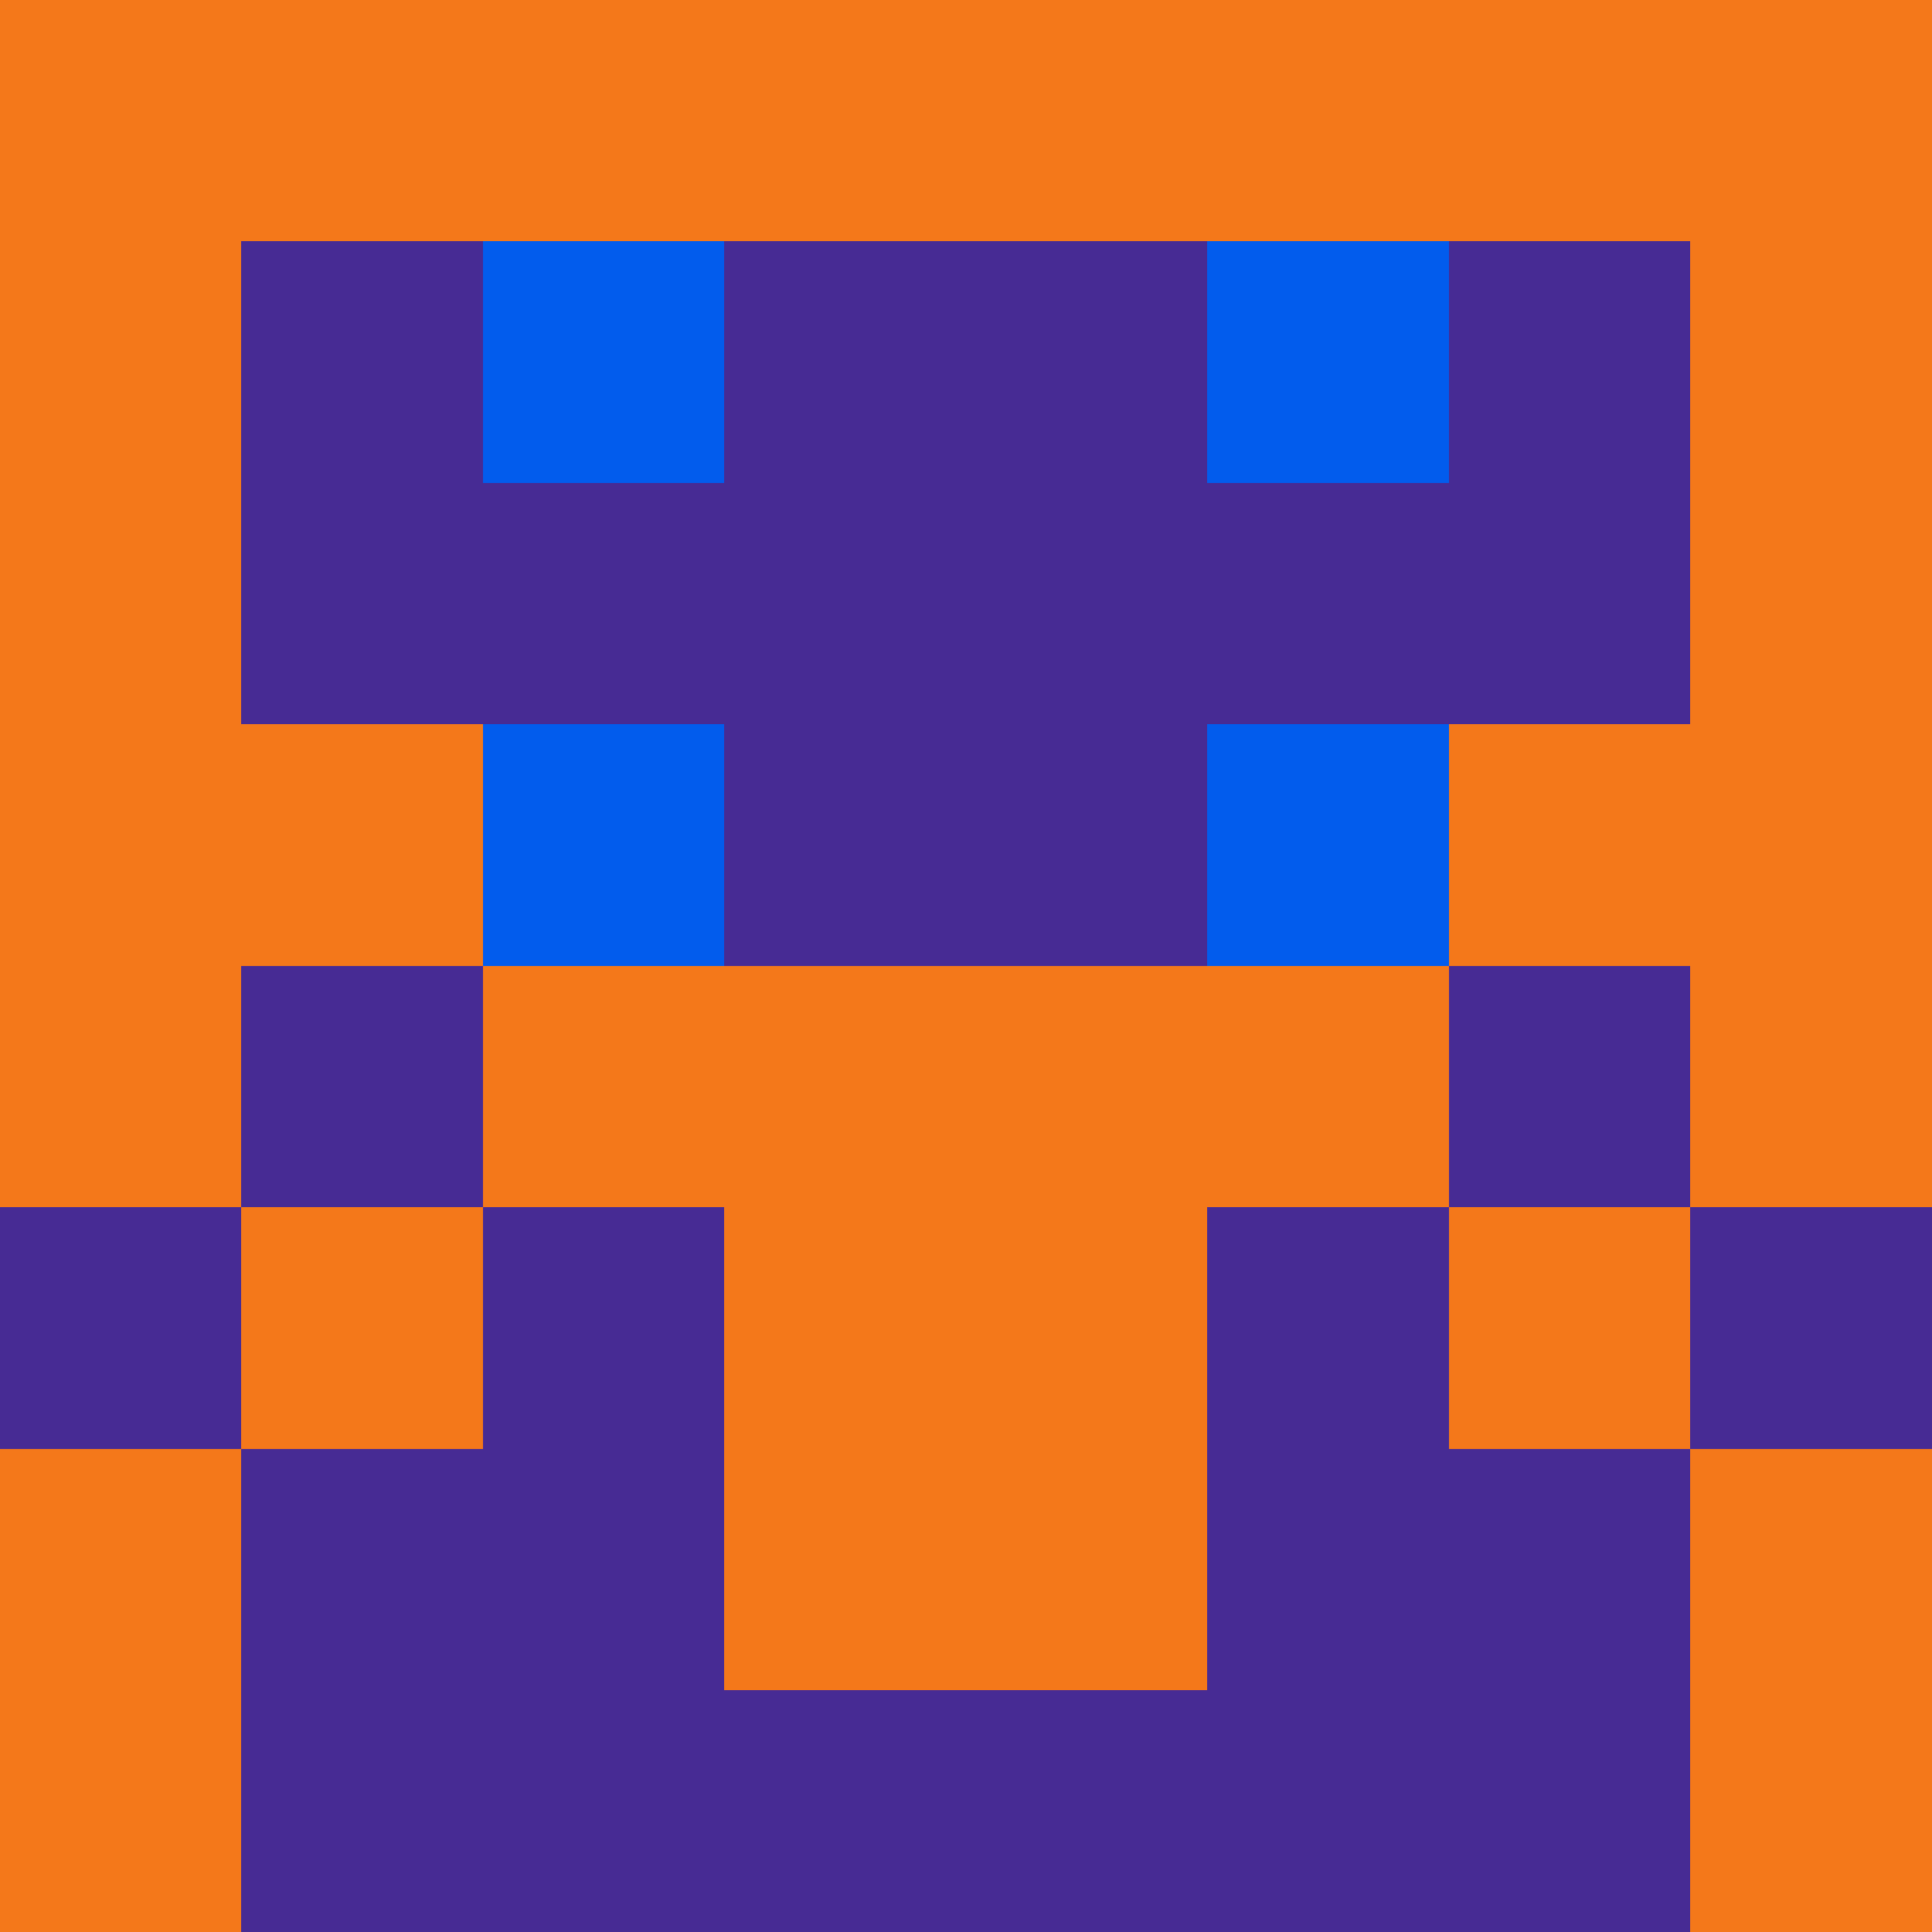
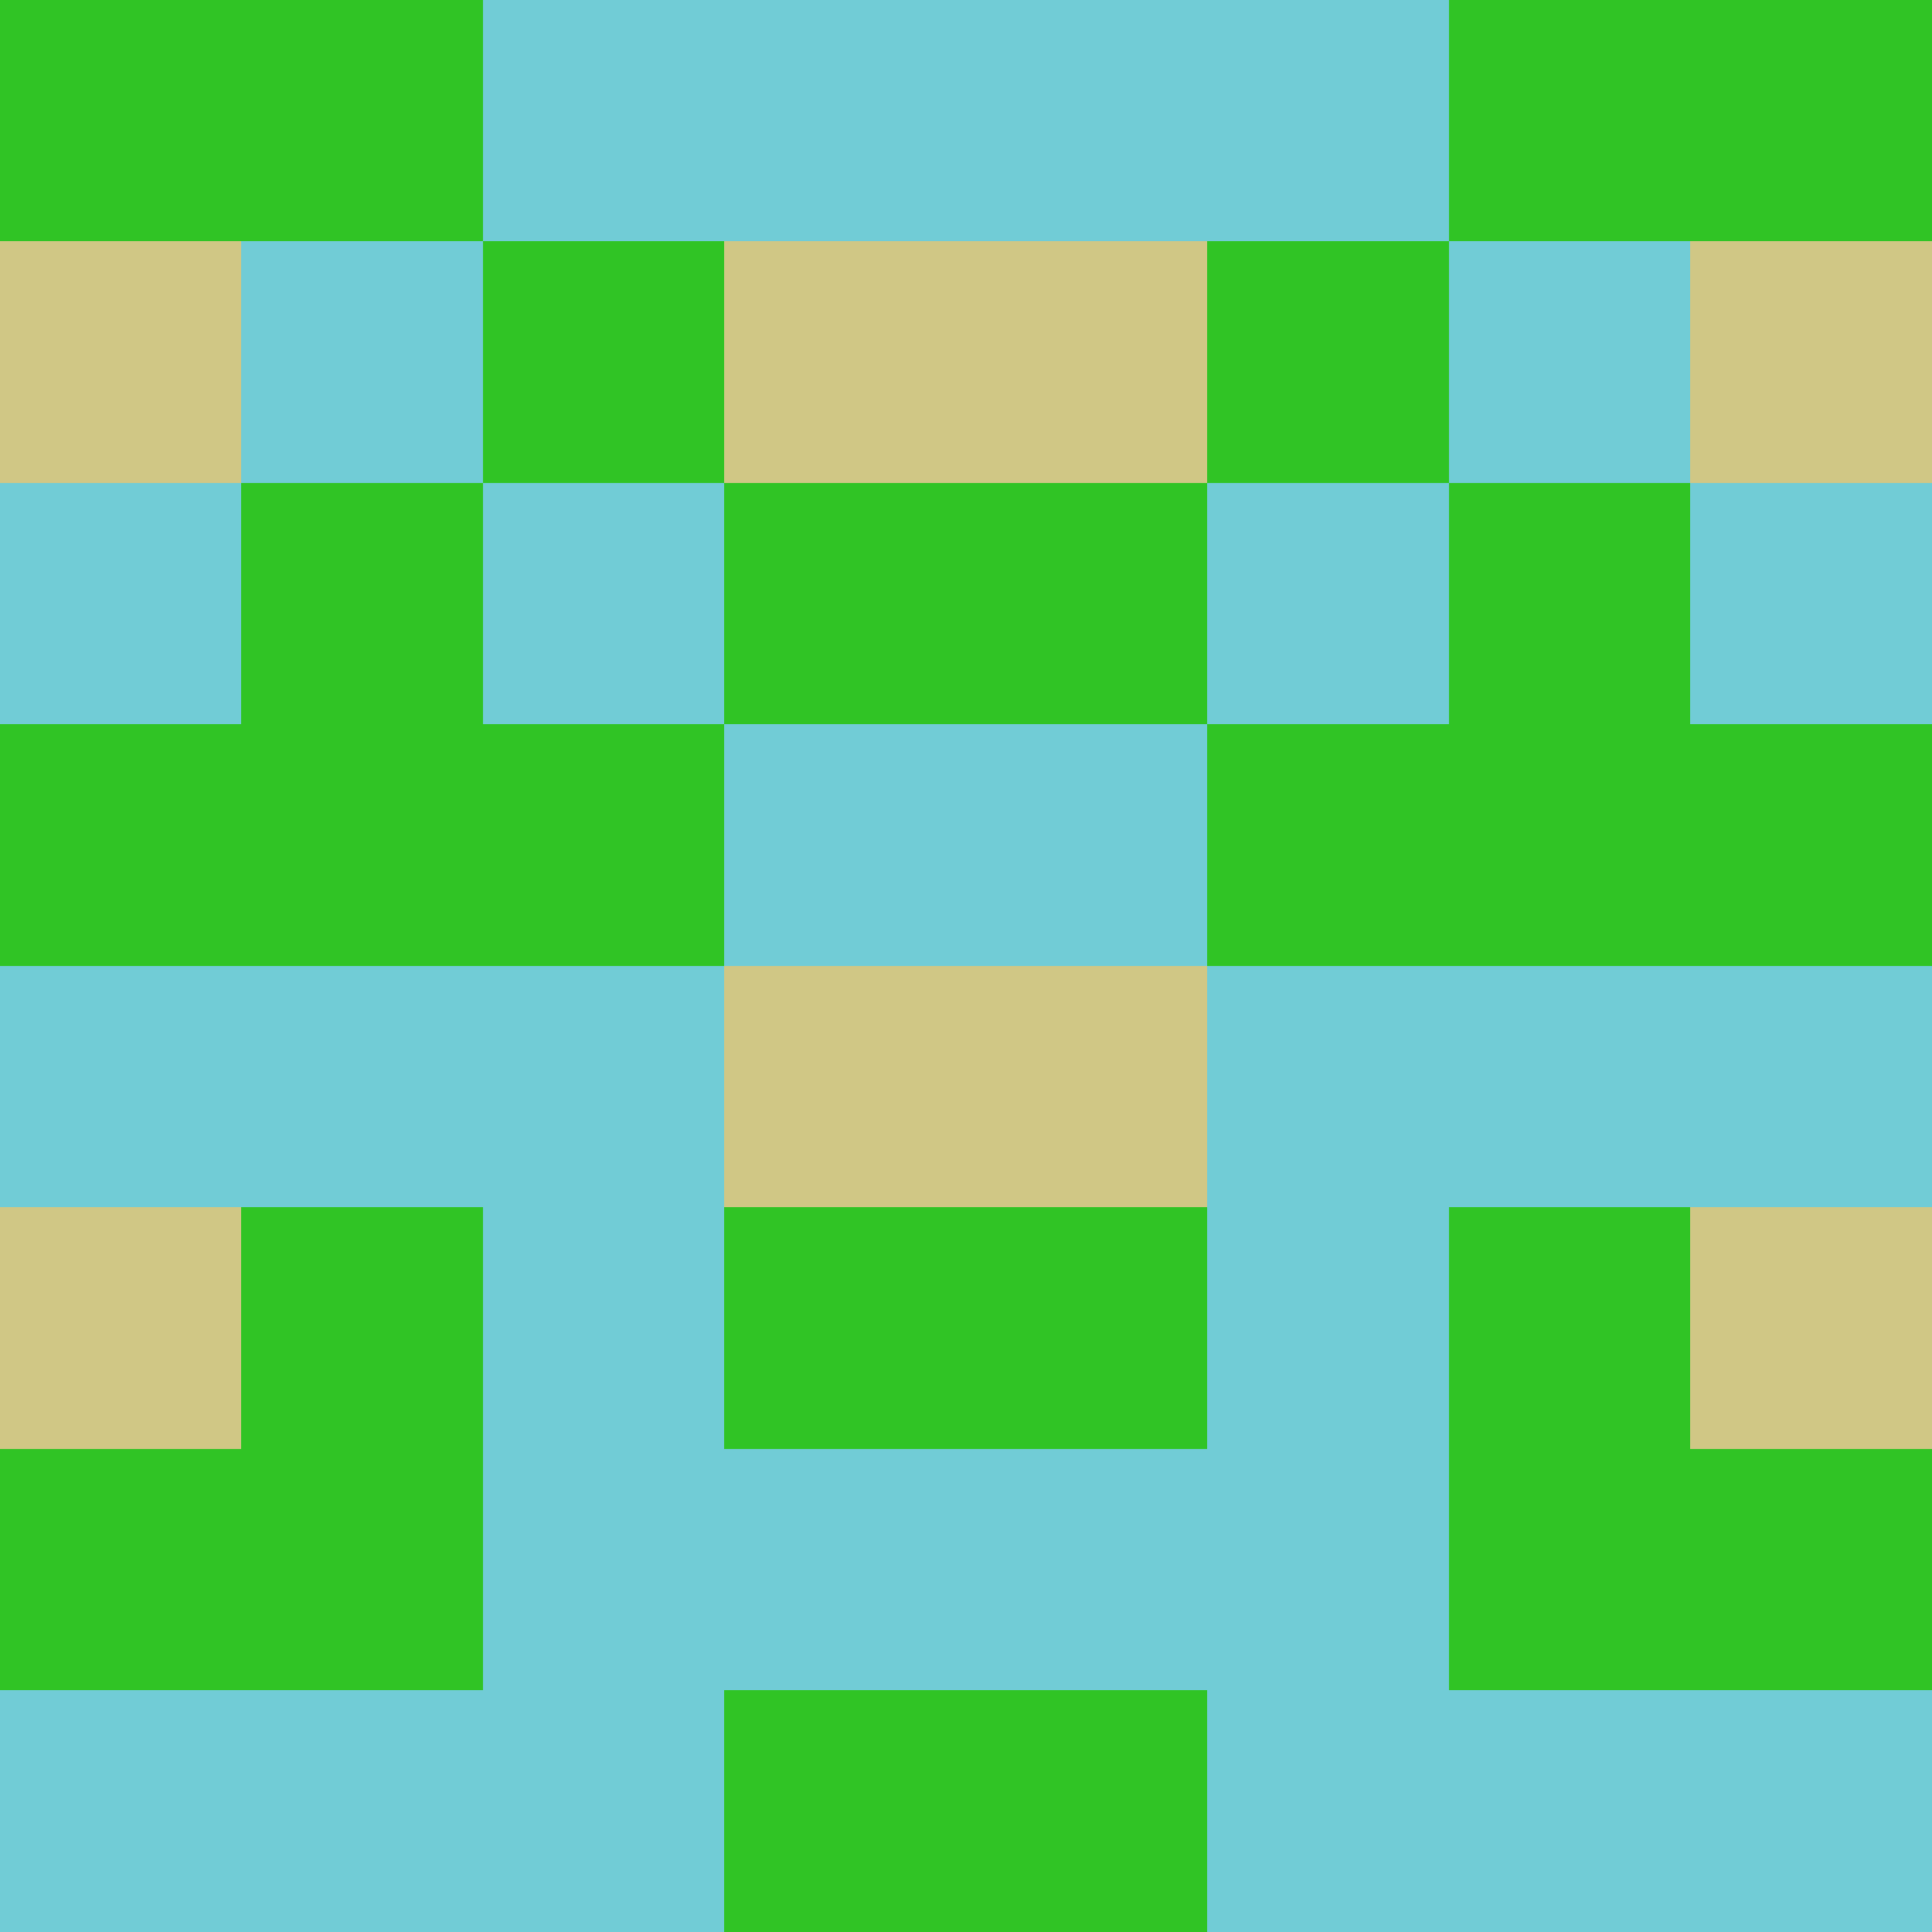
<svg xmlns="http://www.w3.org/2000/svg" viewBox="0 0 8 8" width="64" height="64">
  <g transform="translate(0 0) scale(1)" shape-rendering="crispEdges">
-     <path fill="#472b94" d="M0 0h8v8H0z" />
-     <path fill="#f4781a" d="M0 0h1v1h-1zM1 0h1v1h-1zM2 0h1v1h-1zM3 0h1v1h-1zM4 0h1v1h-1zM5 0h1v1h-1zM6 0h1v1h-1zM7 0h1v1h-1zM0 1h1v1h-1zM7 1h1v1h-1zM0 2h1v1h-1zM7 2h1v1h-1zM0 3h1v1h-1zM1 3h1v1h-1zM6 3h1v1h-1zM7 3h1v1h-1zM0 4h1v1h-1zM2 4h1v1h-1zM3 4h1v1h-1zM4 4h1v1h-1zM5 4h1v1h-1zM7 4h1v1h-1zM1 5h1v1h-1zM3 5h1v1h-1zM4 5h1v1h-1zM6 5h1v1h-1zM0 6h1v1h-1zM3 6h1v1h-1zM4 6h1v1h-1zM7 6h1v1h-1zM0 7h1v1h-1zM7 7h1v1h-1z" />
-     <path fill="#025ced" d="M2 1h1v1h-1zM5 1h1v1h-1zM2 3h1v1h-1zM5 3h1v1h-1z" />
+     <path fill="#30c425" d="M0 0h8v8H0z" />
+     <path fill="#71ccd6" d="M2 0h1v1h-1zM3 0h1v1h-1zM4 0h1v1h-1zM5 0h1v1h-1zM1 1h1v1h-1zM6 1h1v1h-1zM0 2h1v1h-1zM2 2h1v1h-1zM5 2h1v1h-1zM7 2h1v1h-1zM3 3h1v1h-1zM4 3h1v1h-1zM0 4h1v1h-1zM1 4h1v1h-1zM2 4h1v1h-1zM5 4h1v1h-1zM6 4h1v1h-1zM7 4h1v1h-1zM2 5h1v1h-1zM5 5h1v1h-1zM2 6h1v1h-1zM3 6h1v1h-1zM4 6h1v1h-1zM5 6h1v1h-1zM0 7h1v1h-1zM1 7h1v1h-1zM2 7h1v1h-1zM5 7h1v1h-1zM6 7h1v1h-1zM7 7h1v1h-1z" />
+     <path fill="#d0c785" d="M0 1h1v1h-1zM3 1h1v1h-1zM4 1h1v1h-1zM7 1h1v1h-1zM3 4h1v1h-1zM4 4h1v1h-1zM0 5h1v1h-1zM7 5h1v1h-1z" />
  </g>
</svg>
